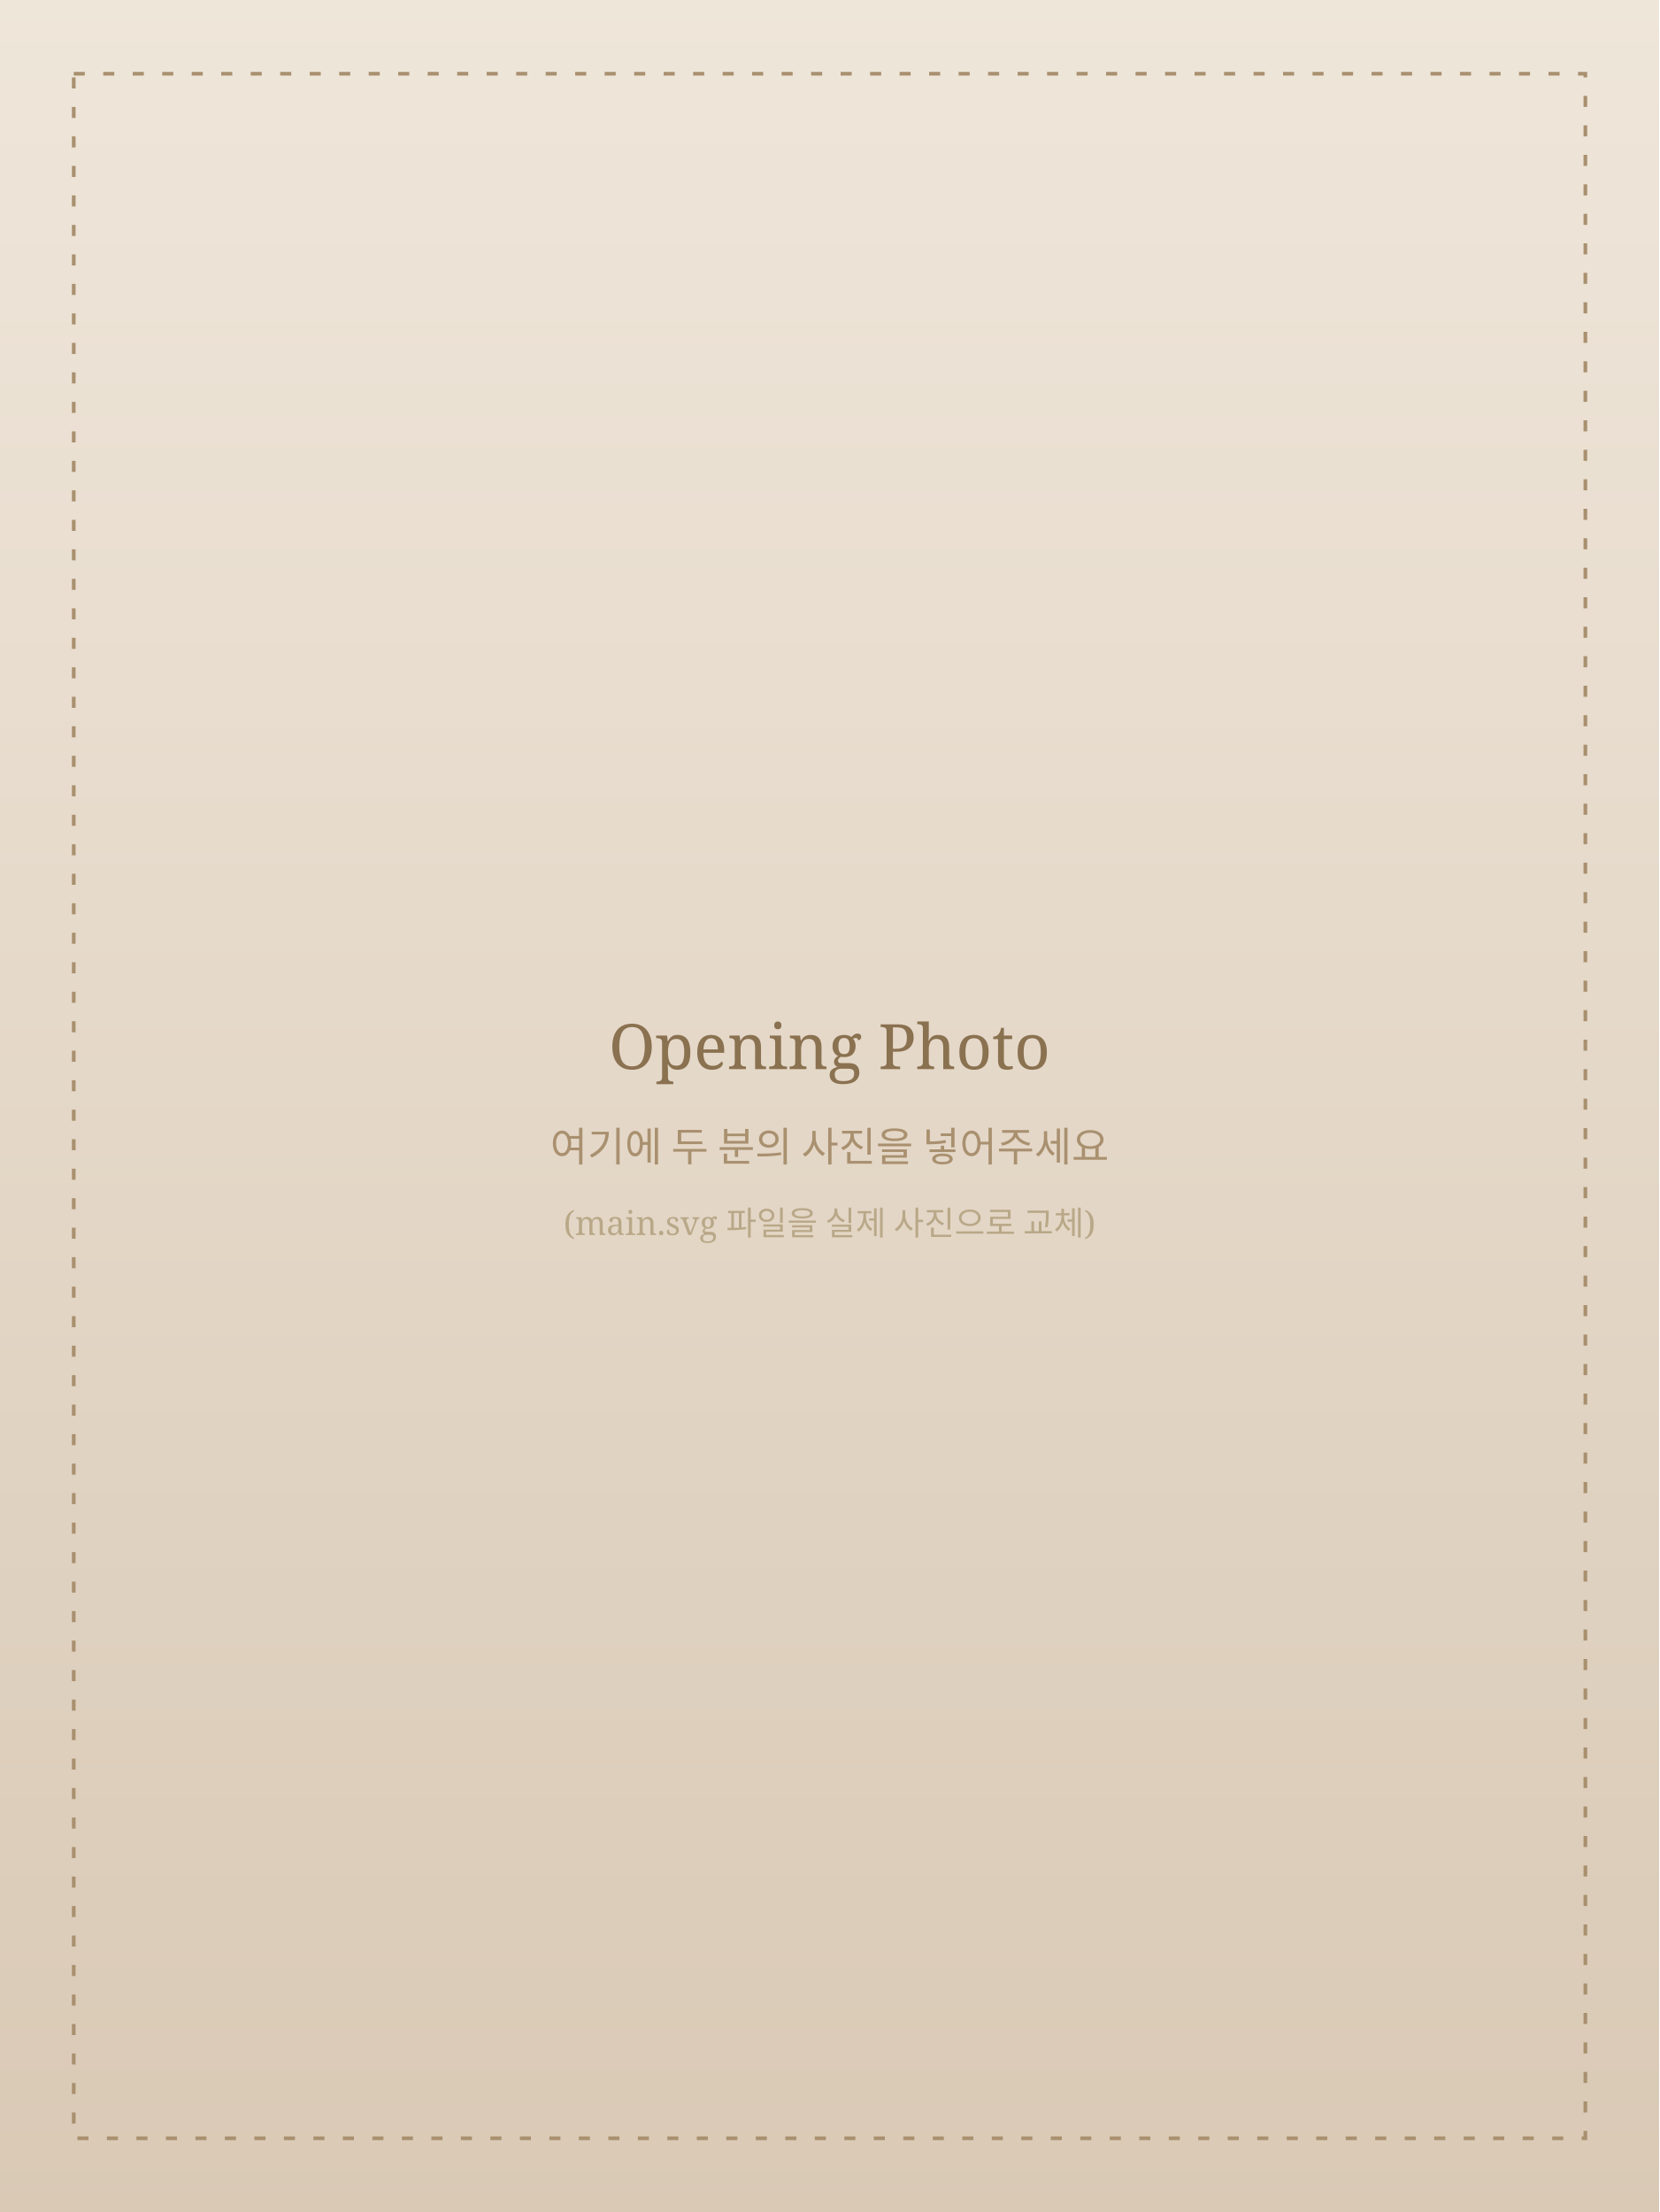
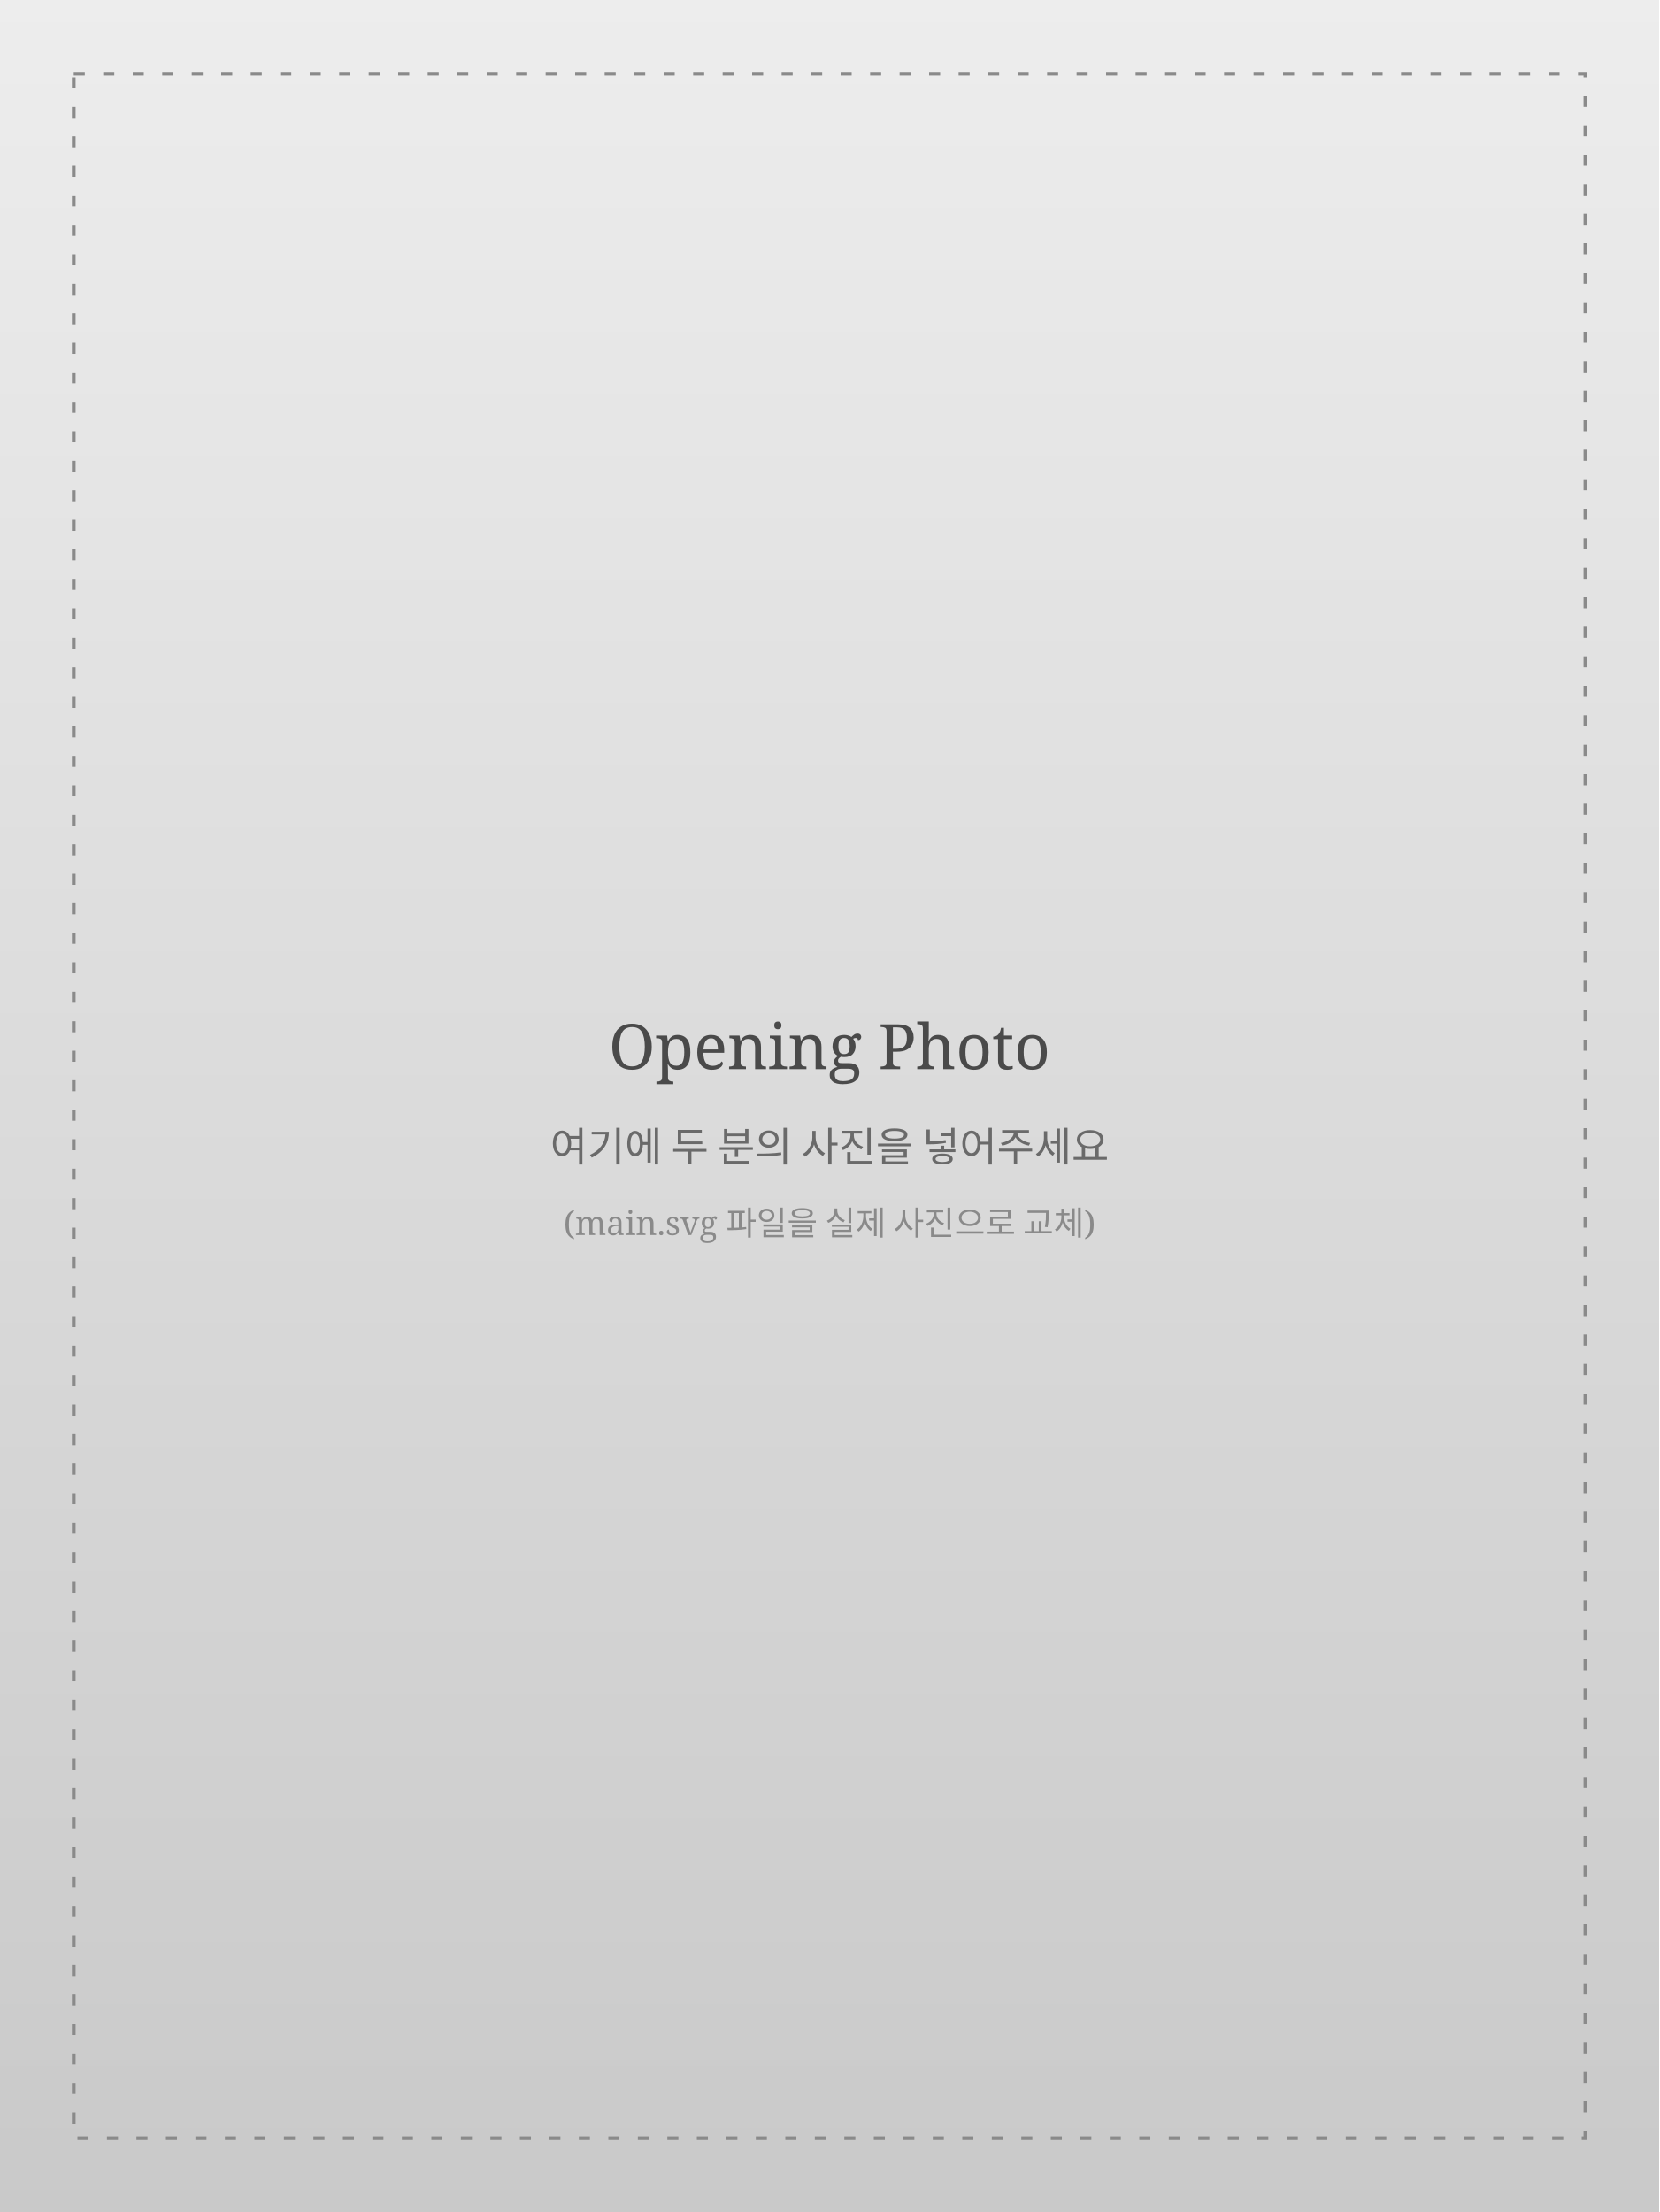
<svg xmlns="http://www.w3.org/2000/svg" width="900" height="1200" viewBox="0 0 900 1200">
  <defs>
    <linearGradient id="g" x1="0" y1="0" x2="0" y2="1">
-       <stop offset="0%" stop-color="#efe6da" />
-       <stop offset="100%" stop-color="#d9c9b5" />
+       <stop offset="0%" stop-color="#ededed" />
+       <stop offset="100%" stop-color="#c9c9c9" />
    </linearGradient>
  </defs>
  <rect width="900" height="1200" fill="url(#g)" />
-   <rect x="40" y="40" width="820" height="1120" fill="none" stroke="#a9906f" stroke-width="2" stroke-dasharray="6 10" />
-   <text x="450" y="580" font-family="Georgia, 'Nanum Myeongjo', serif" font-size="34" fill="#8a7150" text-anchor="middle">Opening Photo</text>
-   <text x="450" y="630" font-family="Georgia, 'Nanum Myeongjo', serif" font-size="22" fill="#a9906f" text-anchor="middle">여기에 두 분의 사진을 넣어주세요</text>
-   <text x="450" y="670" font-family="Georgia, serif" font-size="18" fill="#b9a888" text-anchor="middle">(main.svg 파일을 실제 사진으로 교체)</text>
+   <rect x="40" y="40" width="820" height="1120" fill="none" stroke="#8a8a8a" stroke-width="2" stroke-dasharray="6 10" />
+   <text x="450" y="580" font-family="Georgia, 'Nanum Myeongjo', serif" font-size="34" fill="#4a4a4a" text-anchor="middle">Opening Photo</text>
+   <text x="450" y="630" font-family="Georgia, 'Nanum Myeongjo', serif" font-size="22" fill="#6a6a6a" text-anchor="middle">여기에 두 분의 사진을 넣어주세요</text>
+   <text x="450" y="670" font-family="Georgia, serif" font-size="18" fill="#8a8a8a" text-anchor="middle">(main.svg 파일을 실제 사진으로 교체)</text>
</svg>
